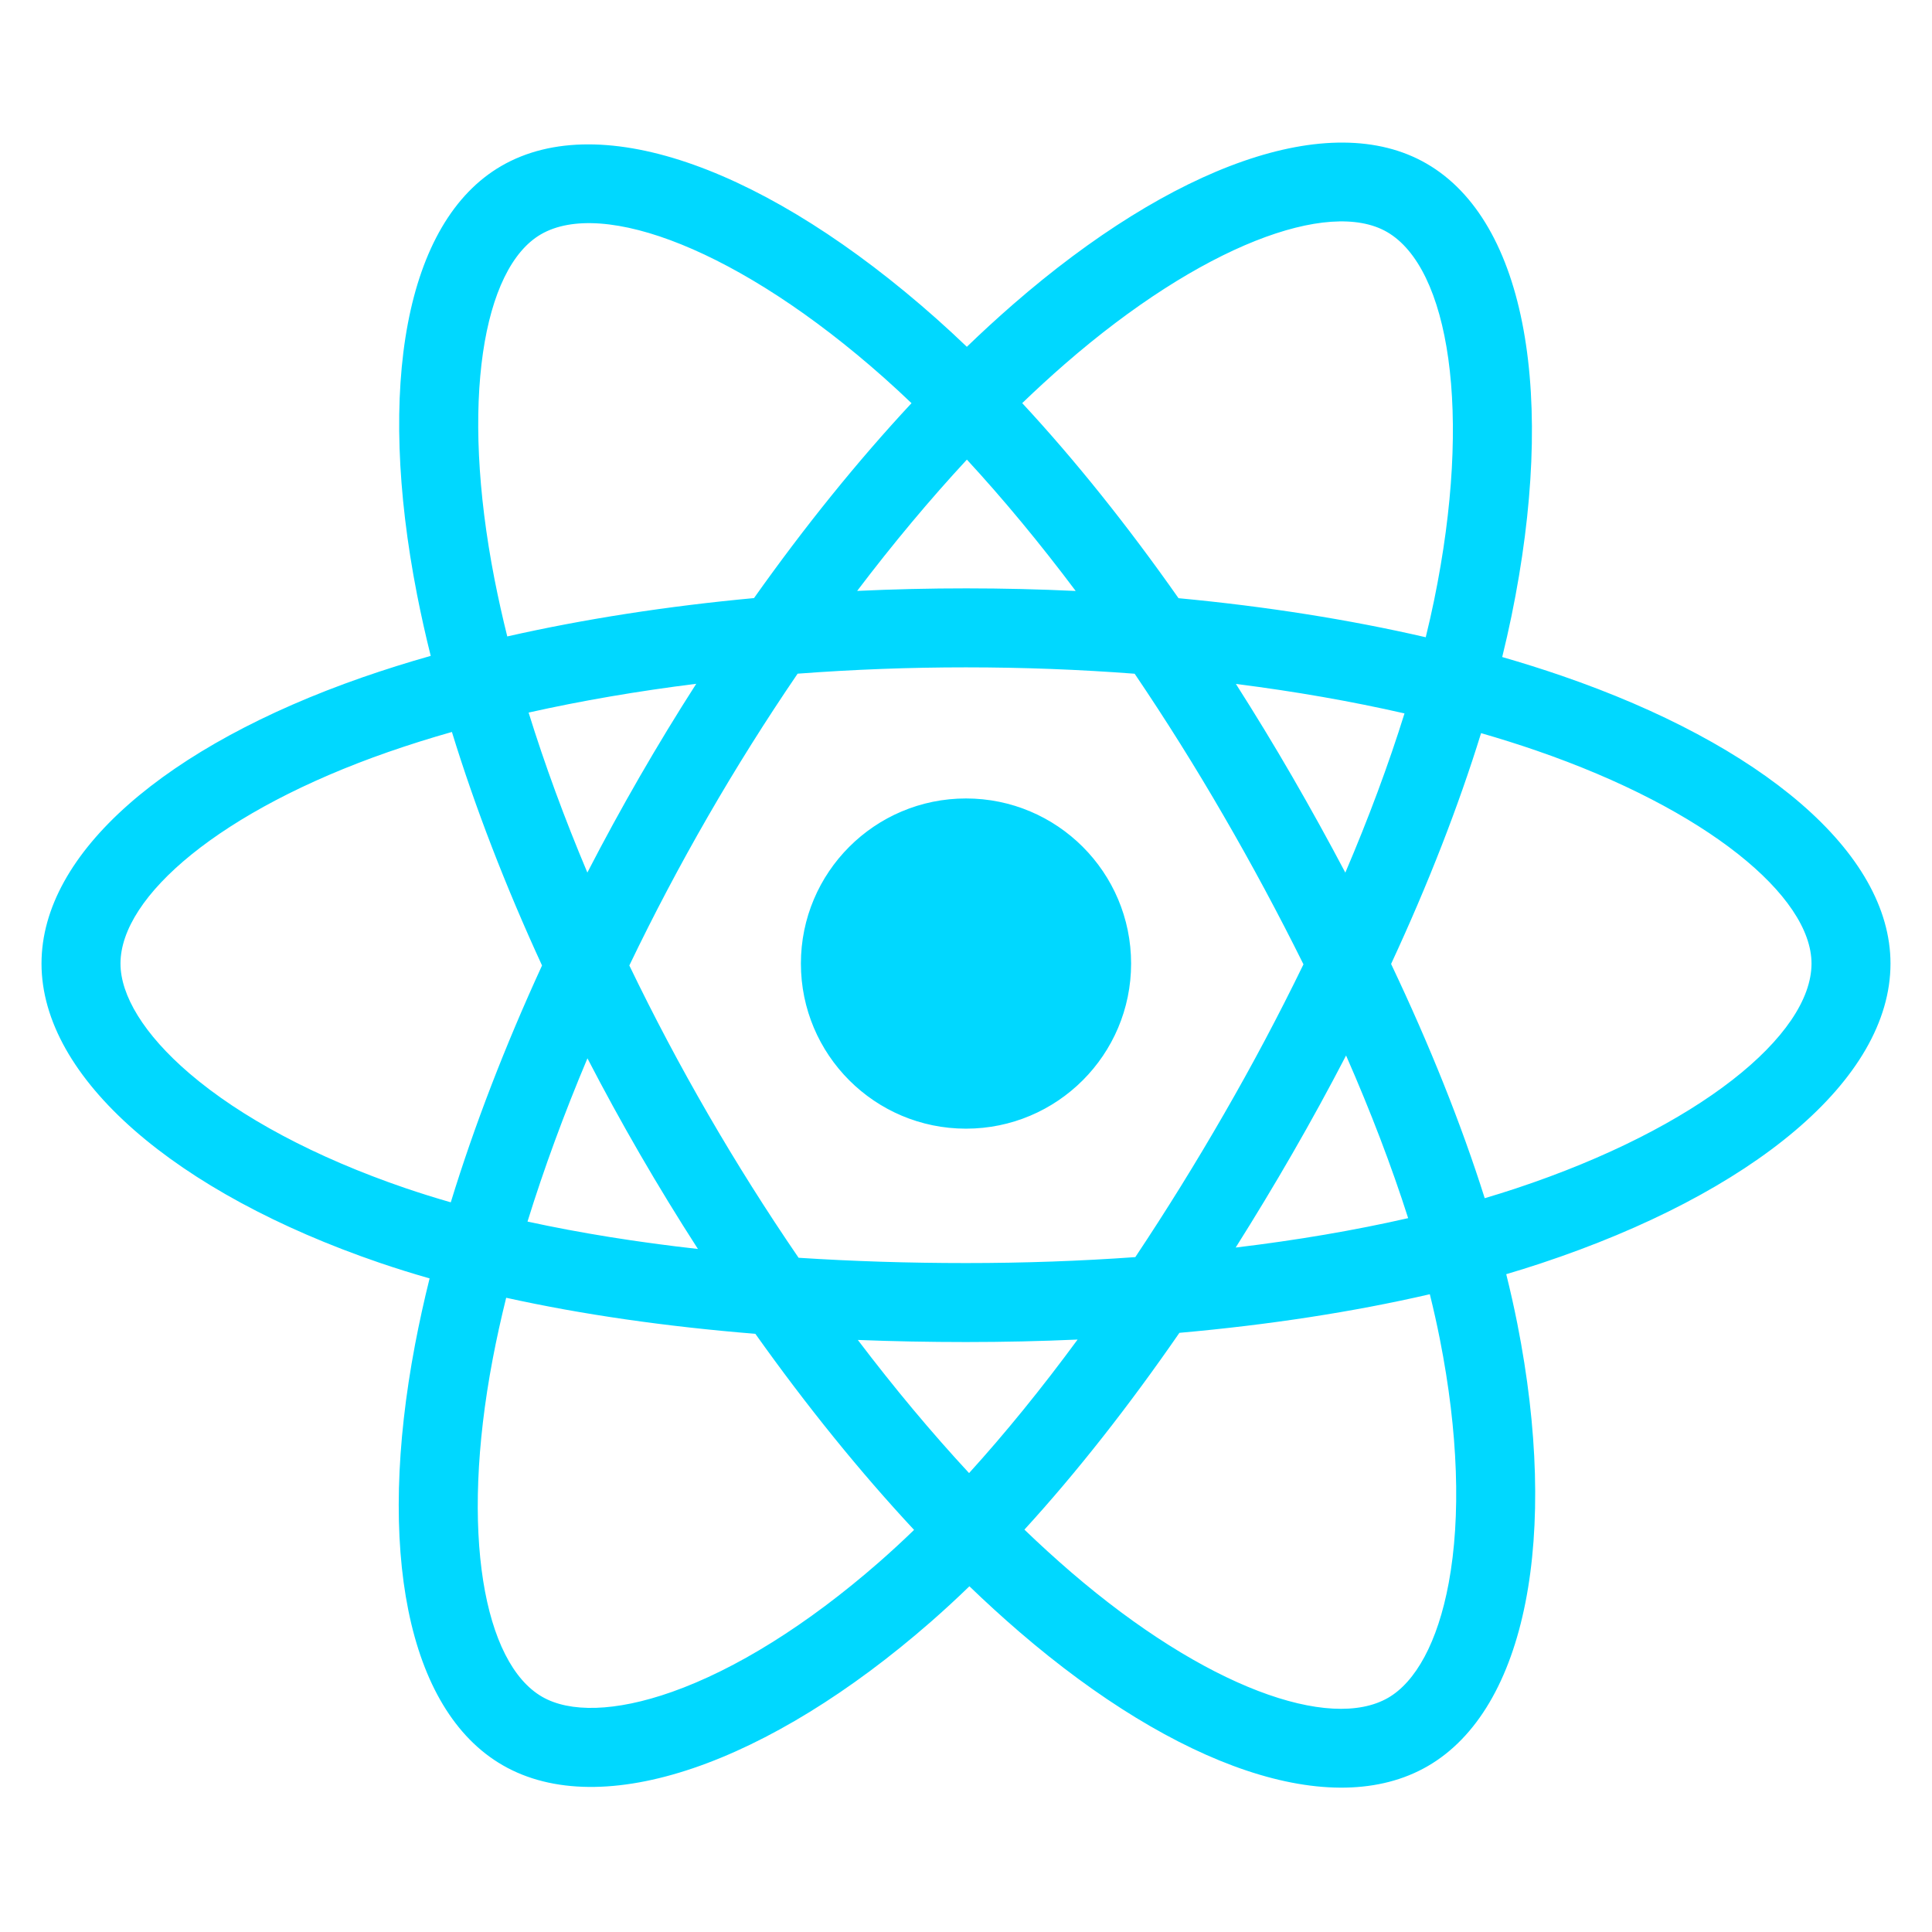
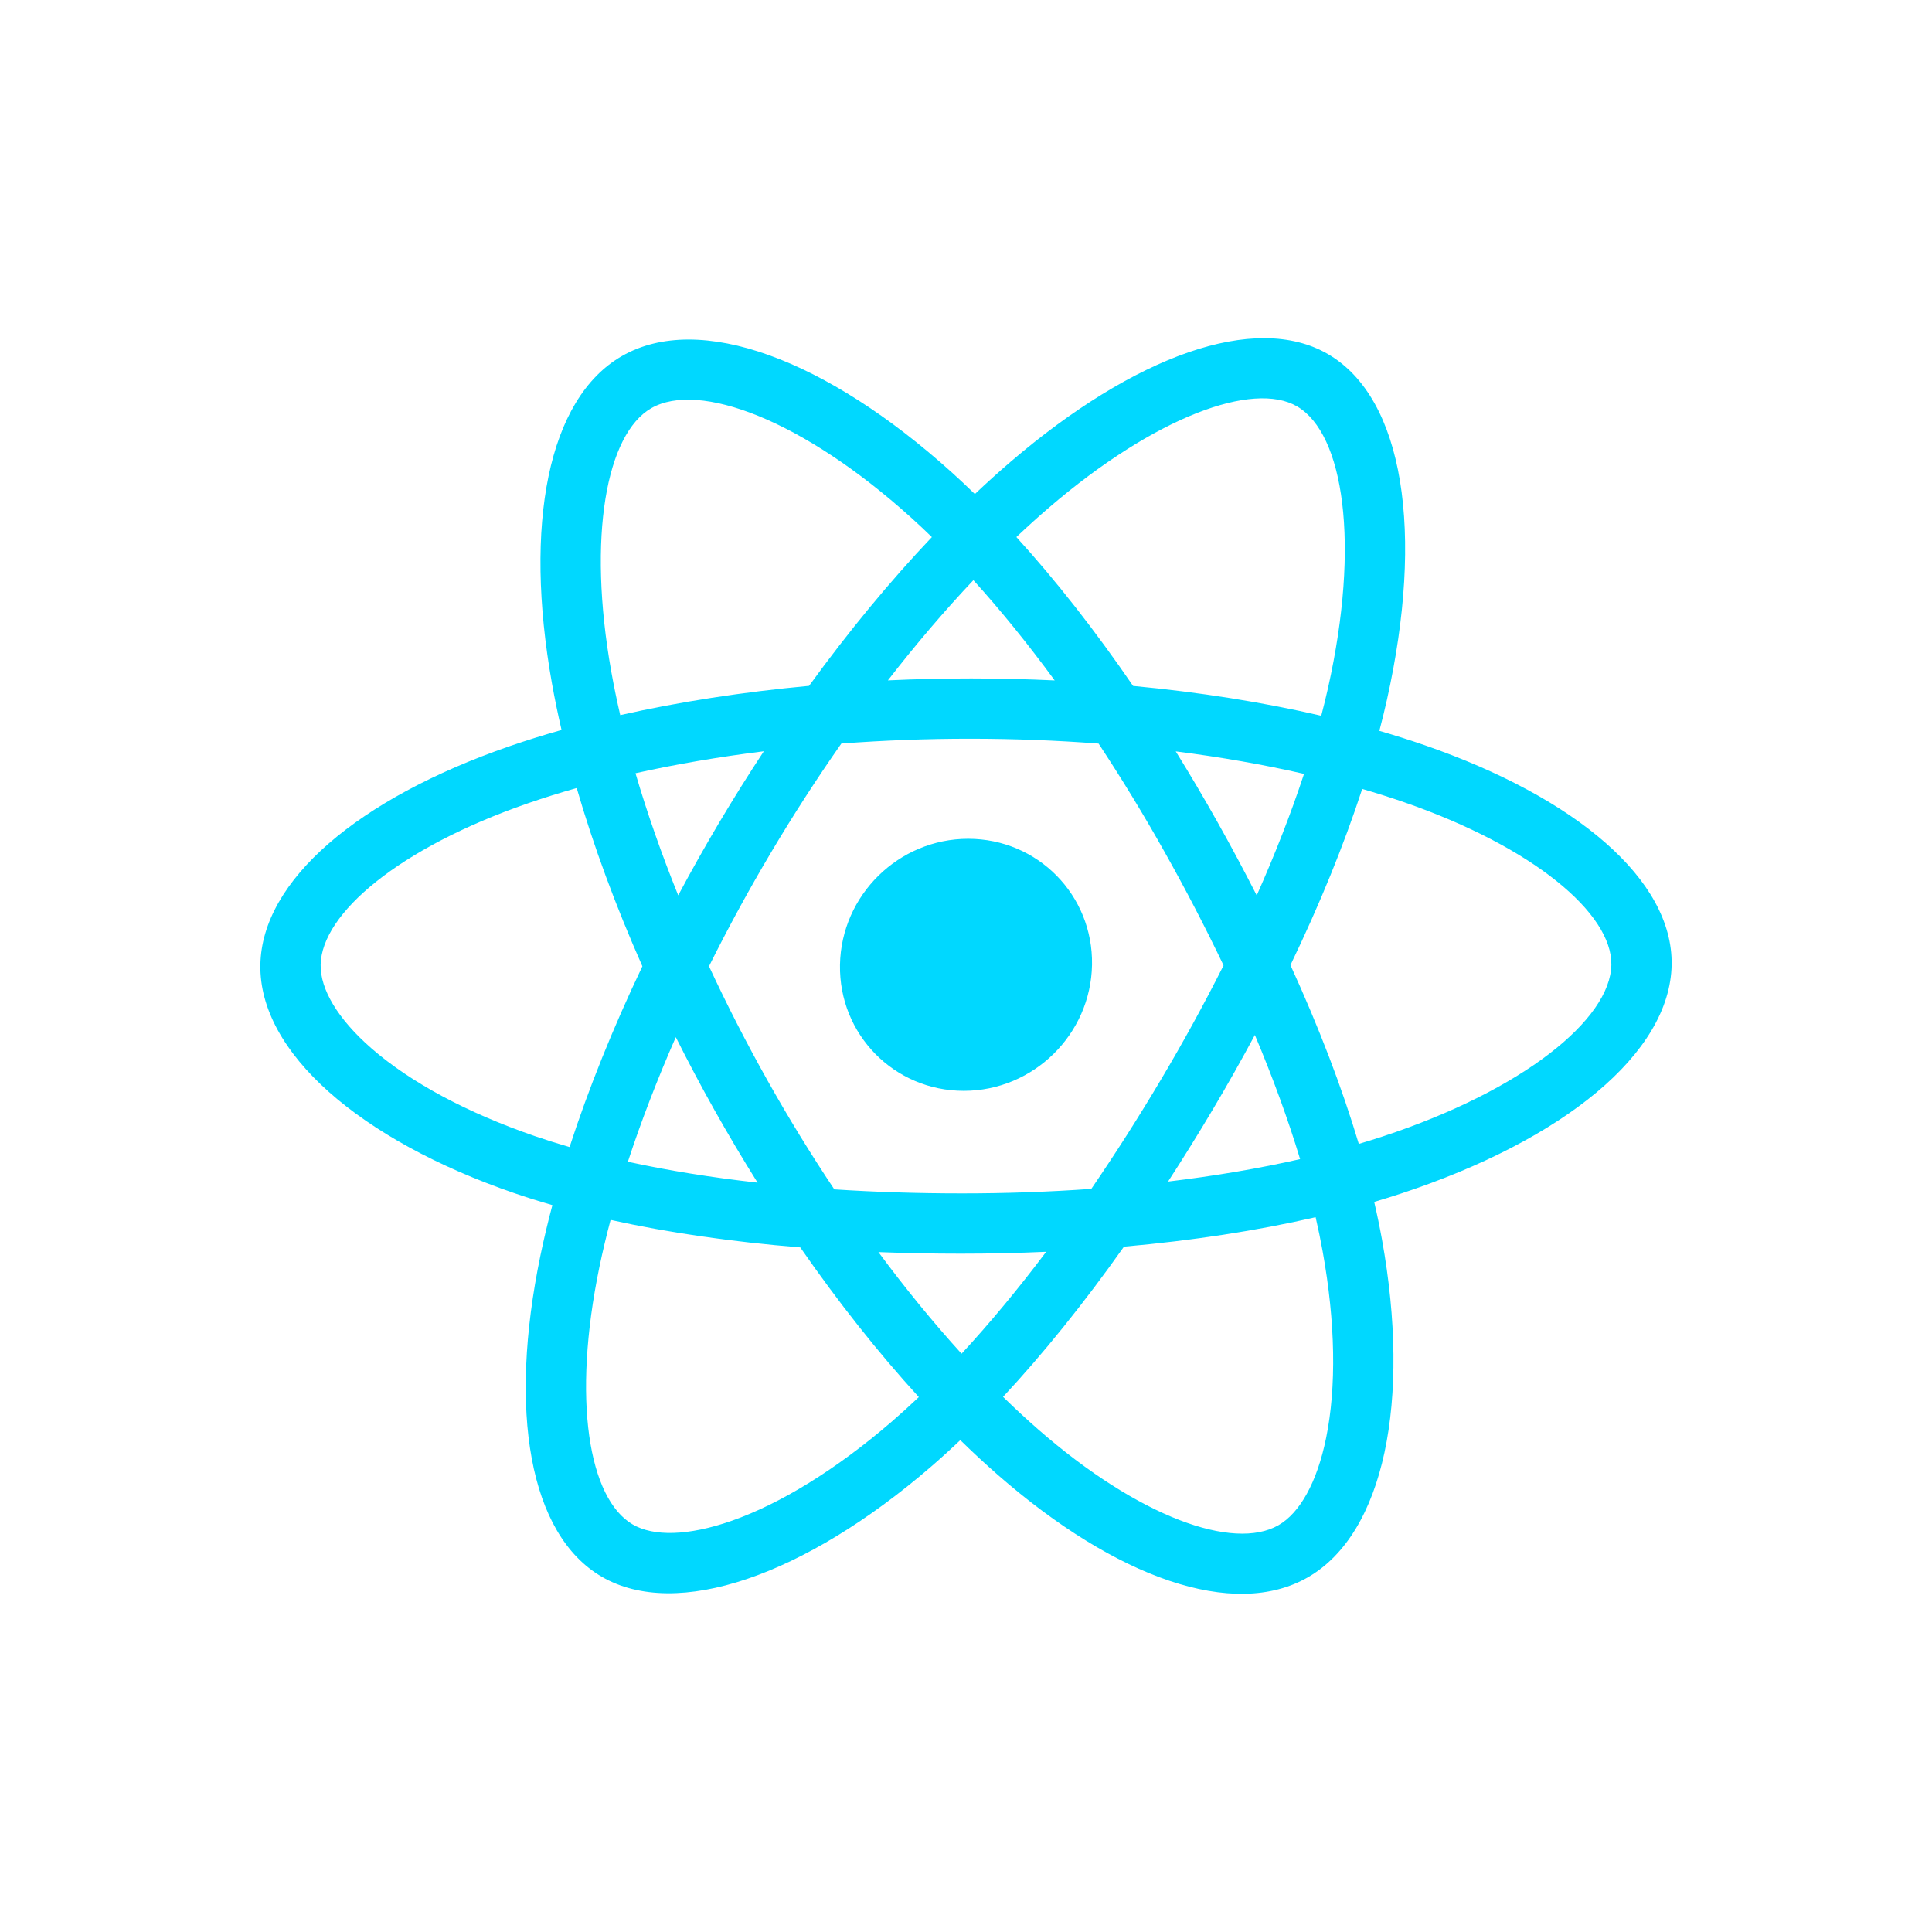
- <svg xmlns="http://www.w3.org/2000/svg" width="256" height="256" viewBox="0 -14 256 256">
-   <path fill="#00D8FF" d="M206.939 75.545a163.513 163.513 0 0 0-7.888-2.485c.446-1.819.855-3.614 1.219-5.379 5.971-28.98 2.067-52.326-11.262-60.013-12.781-7.371-33.685.314-54.795 18.686a162.944 162.944 0 0 0-6.1 5.598 146.802 146.802 0 0 0-4.06-3.749C101.929 8.558 79.753.279 66.437 7.988c-12.769 7.392-16.55 29.34-11.176 56.804a162.384 162.384 0 0 0 1.812 8.116 161.746 161.746 0 0 0-9.067 2.852C22.065 84.803 5.5 98.976 5.5 113.677c0 15.183 17.783 30.413 44.8 39.648 2.132.729 4.344 1.417 6.624 2.07A161.038 161.038 0 0 0 55 164.141c-5.124 26.988-1.123 48.417 11.613 55.763 13.153 7.585 35.229-.212 56.727-19.003a138.79 138.79 0 0 0 5.112-4.71 161.018 161.018 0 0 0 6.624 6.042c20.821 17.917 41.388 25.153 54.109 17.787 13.142-7.606 17.411-30.628 11.867-58.636a137.722 137.722 0 0 0-1.469-6.548 148.39 148.39 0 0 0 4.556-1.423c28.087-9.307 46.361-24.351 46.361-39.737 0-14.753-17.1-29.022-43.561-38.131zm-6.091 67.934c-1.34.444-2.715.872-4.115 1.288-3.101-9.816-7.286-20.254-12.406-31.039 4.887-10.527 8.909-20.832 11.924-30.584 2.506.725 4.938 1.49 7.282 2.297 22.672 7.805 36.502 19.345 36.502 28.236-.001 9.471-14.937 21.766-39.187 29.802zm-10.064 19.94c2.453 12.384 2.803 23.581 1.178 32.335-1.458 7.864-4.393 13.108-8.021 15.21-7.721 4.468-24.232-1.341-42.039-16.664a150.812 150.812 0 0 1-6.161-5.618c6.904-7.55 13.804-16.327 20.537-26.075 11.844-1.052 23.034-2.77 33.182-5.115.498 2.016.942 3.992 1.324 5.927zM89.026 210.19c-7.544 2.665-13.552 2.74-17.184.646-7.729-4.457-10.941-21.663-6.559-44.743.502-2.644 1.1-5.357 1.788-8.133 10.037 2.219 21.145 3.815 33.017 4.778 6.779 9.538 13.878 18.306 21.032 25.982a128.388 128.388 0 0 1-4.668 4.3c-9.505 8.311-19.031 14.206-27.426 17.17zm-35.341-66.769c-11.946-4.083-21.812-9.39-28.575-15.181-6.076-5.204-9.145-10.37-9.145-14.563 0-8.921 13.301-20.3 35.483-28.034a150.62 150.62 0 0 1 8.433-2.654c3.066 9.973 7.088 20.399 11.941 30.943-4.916 10.701-8.995 21.293-12.091 31.382a130.007 130.007 0 0 1-6.046-1.893zm11.847-80.639c-4.604-23.531-1.546-41.282 6.149-45.736 8.196-4.745 26.32 2.021 45.423 18.983a137.406 137.406 0 0 1 3.676 3.393c-7.119 7.644-14.152 16.345-20.871 25.828-11.522 1.068-22.552 2.784-32.693 5.081a154.232 154.232 0 0 1-1.684-7.549zm105.682 26.095a333.831 333.831 0 0 0-7.45-12.252c7.816.988 15.307 2.3 22.34 3.906-2.111 6.767-4.743 13.843-7.842 21.096a369.22 369.22 0 0 0-7.048-12.75zm-43.097-41.976c4.828 5.23 9.663 11.069 14.418 17.405a307.378 307.378 0 0 0-28.958-.007c4.76-6.276 9.637-12.107 14.54-17.398zM84.744 88.95a309.292 309.292 0 0 0-6.916 12.669c-3.047-7.229-5.655-14.336-7.785-21.2 6.99-1.564 14.445-2.843 22.212-3.813a307.159 307.159 0 0 0-7.511 12.344zm7.734 62.545c-8.025-.896-15.591-2.109-22.58-3.63 2.164-6.986 4.829-14.245 7.941-21.631a308 308 0 0 0 6.946 12.677 310.928 310.928 0 0 0 7.693 12.584zm35.929 29.696c-4.961-5.352-9.909-11.272-14.741-17.641 4.691.184 9.474.277 14.334.277 4.993 0 9.93-.112 14.789-.329-4.77 6.485-9.587 12.414-14.382 17.693zm49.955-55.333c3.274 7.464 6.035 14.686 8.226 21.553-7.103 1.62-14.771 2.926-22.854 3.895a364.076 364.076 0 0 0 7.521-12.465 330.872 330.872 0 0 0 7.107-12.983zm-16.173 7.753a342.93 342.93 0 0 1-11.754 18.963c-7.269.521-14.78.788-22.436.788-7.625 0-15.041-.237-22.182-.701a296.23 296.23 0 0 1-11.975-18.993h.001a294.339 294.339 0 0 1-10.454-19.739 296.431 296.431 0 0 1 10.422-19.751l-.001.001a294.77 294.77 0 0 1 11.879-18.913 296.452 296.452 0 0 1 22.309-.838c7.585 0 15.065.289 22.35.845a315.116 315.116 0 0 1 11.806 18.849 342.63 342.63 0 0 1 10.562 19.658 314.638 314.638 0 0 1-10.527 19.831zM183.78 16.735c8.204 4.731 11.396 23.812 6.24 48.833a136.462 136.462 0 0 1-1.102 4.871c-10.164-2.346-21.202-4.091-32.758-5.175-6.732-9.587-13.708-18.302-20.711-25.848a154.574 154.574 0 0 1 5.634-5.167c18.09-15.741 34.995-21.956 42.697-17.514zM128 91.8c12.082 0 21.877 9.794 21.877 21.877 0 12.083-9.795 21.877-21.877 21.877-12.083 0-21.877-9.795-21.877-21.877 0-12.083 9.794-21.877 21.877-21.877z" />
+ <svg xmlns="http://www.w3.org/2000/svg" width="100%" height="100%" viewBox="0 0 256 256" version="1.1" xml:space="preserve" style="fill-rule:evenodd;clip-rule:evenodd;stroke-linejoin:round;stroke-miterlimit:2;">
+   <g transform="matrix(0.763265,0,-0.0133228,0.763265,32.0031,30.391)">
+     <path d="M206.939,89.545C204.331,88.65 201.701,87.822 199.051,87.06C199.497,85.241 199.906,83.446 200.27,81.681C206.241,52.701 202.337,29.355 189.008,21.668C176.227,14.297 155.323,21.982 134.213,40.354C132.133,42.168 130.099,44.035 128.113,45.952C126.783,44.677 125.43,43.427 124.053,42.203C101.929,22.558 79.753,14.279 66.437,21.988C53.668,29.38 49.887,51.328 55.261,78.792C55.796,81.512 56.4,84.219 57.073,86.908C54.023,87.77 51,88.721 48.006,89.76C22.065,98.803 5.5,112.976 5.5,127.677C5.5,142.86 23.283,158.09 50.3,167.325C52.432,168.054 54.644,168.742 56.924,169.395C56.202,172.292 55.56,175.208 55,178.141C49.876,205.129 53.877,226.558 66.613,233.904C79.766,241.489 101.842,233.692 123.34,214.901C125.083,213.374 126.788,211.803 128.452,210.191C130.603,212.266 132.812,214.281 135.076,216.233C155.897,234.15 176.464,241.386 189.185,234.02C202.327,226.414 206.596,203.392 201.052,175.384C200.616,173.19 200.126,171.006 199.583,168.836C201.109,168.386 202.628,167.912 204.139,167.413C232.226,158.106 250.5,143.062 250.5,127.676C250.5,112.923 233.4,98.654 206.939,89.545ZM200.848,157.479C199.508,157.923 198.133,158.351 196.733,158.767C193.632,148.951 189.447,138.513 184.327,127.728C189.214,117.201 193.236,106.896 196.251,97.144C198.757,97.869 201.189,98.634 203.533,99.441C226.205,107.246 240.035,118.786 240.035,127.677C240.034,137.148 225.098,149.443 200.848,157.479ZM190.784,177.419C193.237,189.803 193.587,201 191.962,209.754C190.504,217.618 187.569,222.862 183.941,224.964C176.22,229.432 159.709,223.623 141.902,208.3C139.797,206.484 137.742,204.611 135.741,202.682C142.645,195.132 149.545,186.355 156.278,176.607C168.122,175.555 179.312,173.837 189.46,171.492C189.958,173.508 190.402,175.484 190.784,177.419ZM89.026,224.19C81.482,226.855 75.474,226.93 71.842,224.836C64.113,220.379 60.901,203.173 65.283,180.093C65.785,177.449 66.383,174.736 67.071,171.96C77.108,174.179 88.216,175.775 100.088,176.738C106.867,186.276 113.966,195.044 121.12,202.72C119.6,204.192 118.043,205.625 116.452,207.02C106.947,215.331 97.421,221.226 89.026,224.19ZM53.685,157.421C41.739,153.338 31.873,148.031 25.11,142.24C19.034,137.036 15.965,131.87 15.965,127.677C15.965,118.756 29.266,107.377 51.448,99.643C54.232,98.676 57.045,97.791 59.881,96.989C62.947,106.962 66.969,117.388 71.822,127.932C66.906,138.633 62.827,149.225 59.731,159.314C57.701,158.732 55.685,158.101 53.685,157.421ZM65.532,76.782C60.928,53.251 63.986,35.5 71.681,31.046C79.877,26.301 98.001,33.067 117.104,50.029C118.35,51.138 119.575,52.269 120.78,53.422C113.661,61.066 106.628,69.767 99.909,79.25C88.387,80.318 77.357,82.034 67.216,84.331C66.592,81.829 66.03,79.312 65.532,76.782ZM171.214,102.877C168.819,98.74 166.335,94.655 163.764,90.625C171.58,91.613 179.071,92.925 186.104,94.531C183.993,101.298 181.361,108.374 178.262,115.627C175.997,111.331 173.647,107.08 171.214,102.877ZM128.117,60.901C132.945,66.131 137.78,71.97 142.535,78.306C132.888,77.849 123.224,77.846 113.577,78.299C118.337,72.023 123.214,66.192 128.117,60.901ZM84.744,102.95C82.34,107.119 80.034,111.343 77.828,115.619C74.781,108.39 72.173,101.283 70.043,94.419C77.033,92.855 84.488,91.576 92.255,90.606C89.655,94.661 87.151,98.777 84.744,102.95ZM92.478,165.495C84.453,164.599 76.887,163.386 69.898,161.865C72.062,154.879 74.727,147.62 77.839,140.234C80.055,144.513 82.371,148.74 84.785,152.911C87.249,157.166 89.815,161.362 92.478,165.495ZM128.407,195.191C123.446,189.839 118.498,183.919 113.666,177.55C118.357,177.734 123.14,177.827 128,177.827C132.993,177.827 137.93,177.715 142.789,177.498C138.019,183.983 133.202,189.912 128.407,195.191ZM178.362,139.858C181.636,147.322 184.397,154.544 186.588,161.411C179.485,163.031 171.817,164.337 163.734,165.306C166.324,161.202 168.831,157.046 171.255,152.841C173.721,148.567 176.09,144.238 178.362,139.858ZM162.189,147.611C158.478,154.058 154.558,160.382 150.435,166.574C143.166,167.095 135.655,167.362 127.999,167.362C120.374,167.362 112.958,167.125 105.817,166.661C101.587,160.484 97.592,154.148 93.842,147.668L93.843,147.668C90.11,141.223 86.623,134.639 83.389,127.929C86.614,121.217 90.09,114.628 93.811,108.178L93.81,108.179C97.529,101.727 101.492,95.418 105.689,89.266C113.112,88.707 120.554,88.427 127.998,88.428C135.583,88.428 143.063,88.717 150.348,89.273C154.504,95.415 158.442,101.702 162.154,108.122C165.887,114.558 169.41,121.114 172.716,127.78C169.444,134.513 165.933,141.128 162.189,147.611ZM183.78,30.735C191.984,35.466 195.176,54.547 190.02,79.568C189.682,81.198 189.315,82.822 188.918,84.439C178.754,82.093 167.716,80.348 156.16,79.264C149.428,69.677 142.452,60.962 135.449,53.416C137.284,51.647 139.163,49.925 141.083,48.249C159.173,32.508 176.078,26.293 183.78,30.735ZM128,105.8C140.082,105.8 149.877,115.594 149.877,127.677C149.877,139.76 140.082,149.554 128,149.554C115.917,149.554 106.123,139.759 106.123,127.677C106.123,115.594 115.917,105.8 128,105.8Z" style="fill:rgb(0,216,255);fill-rule:nonzero;" />
+   </g>
</svg>
